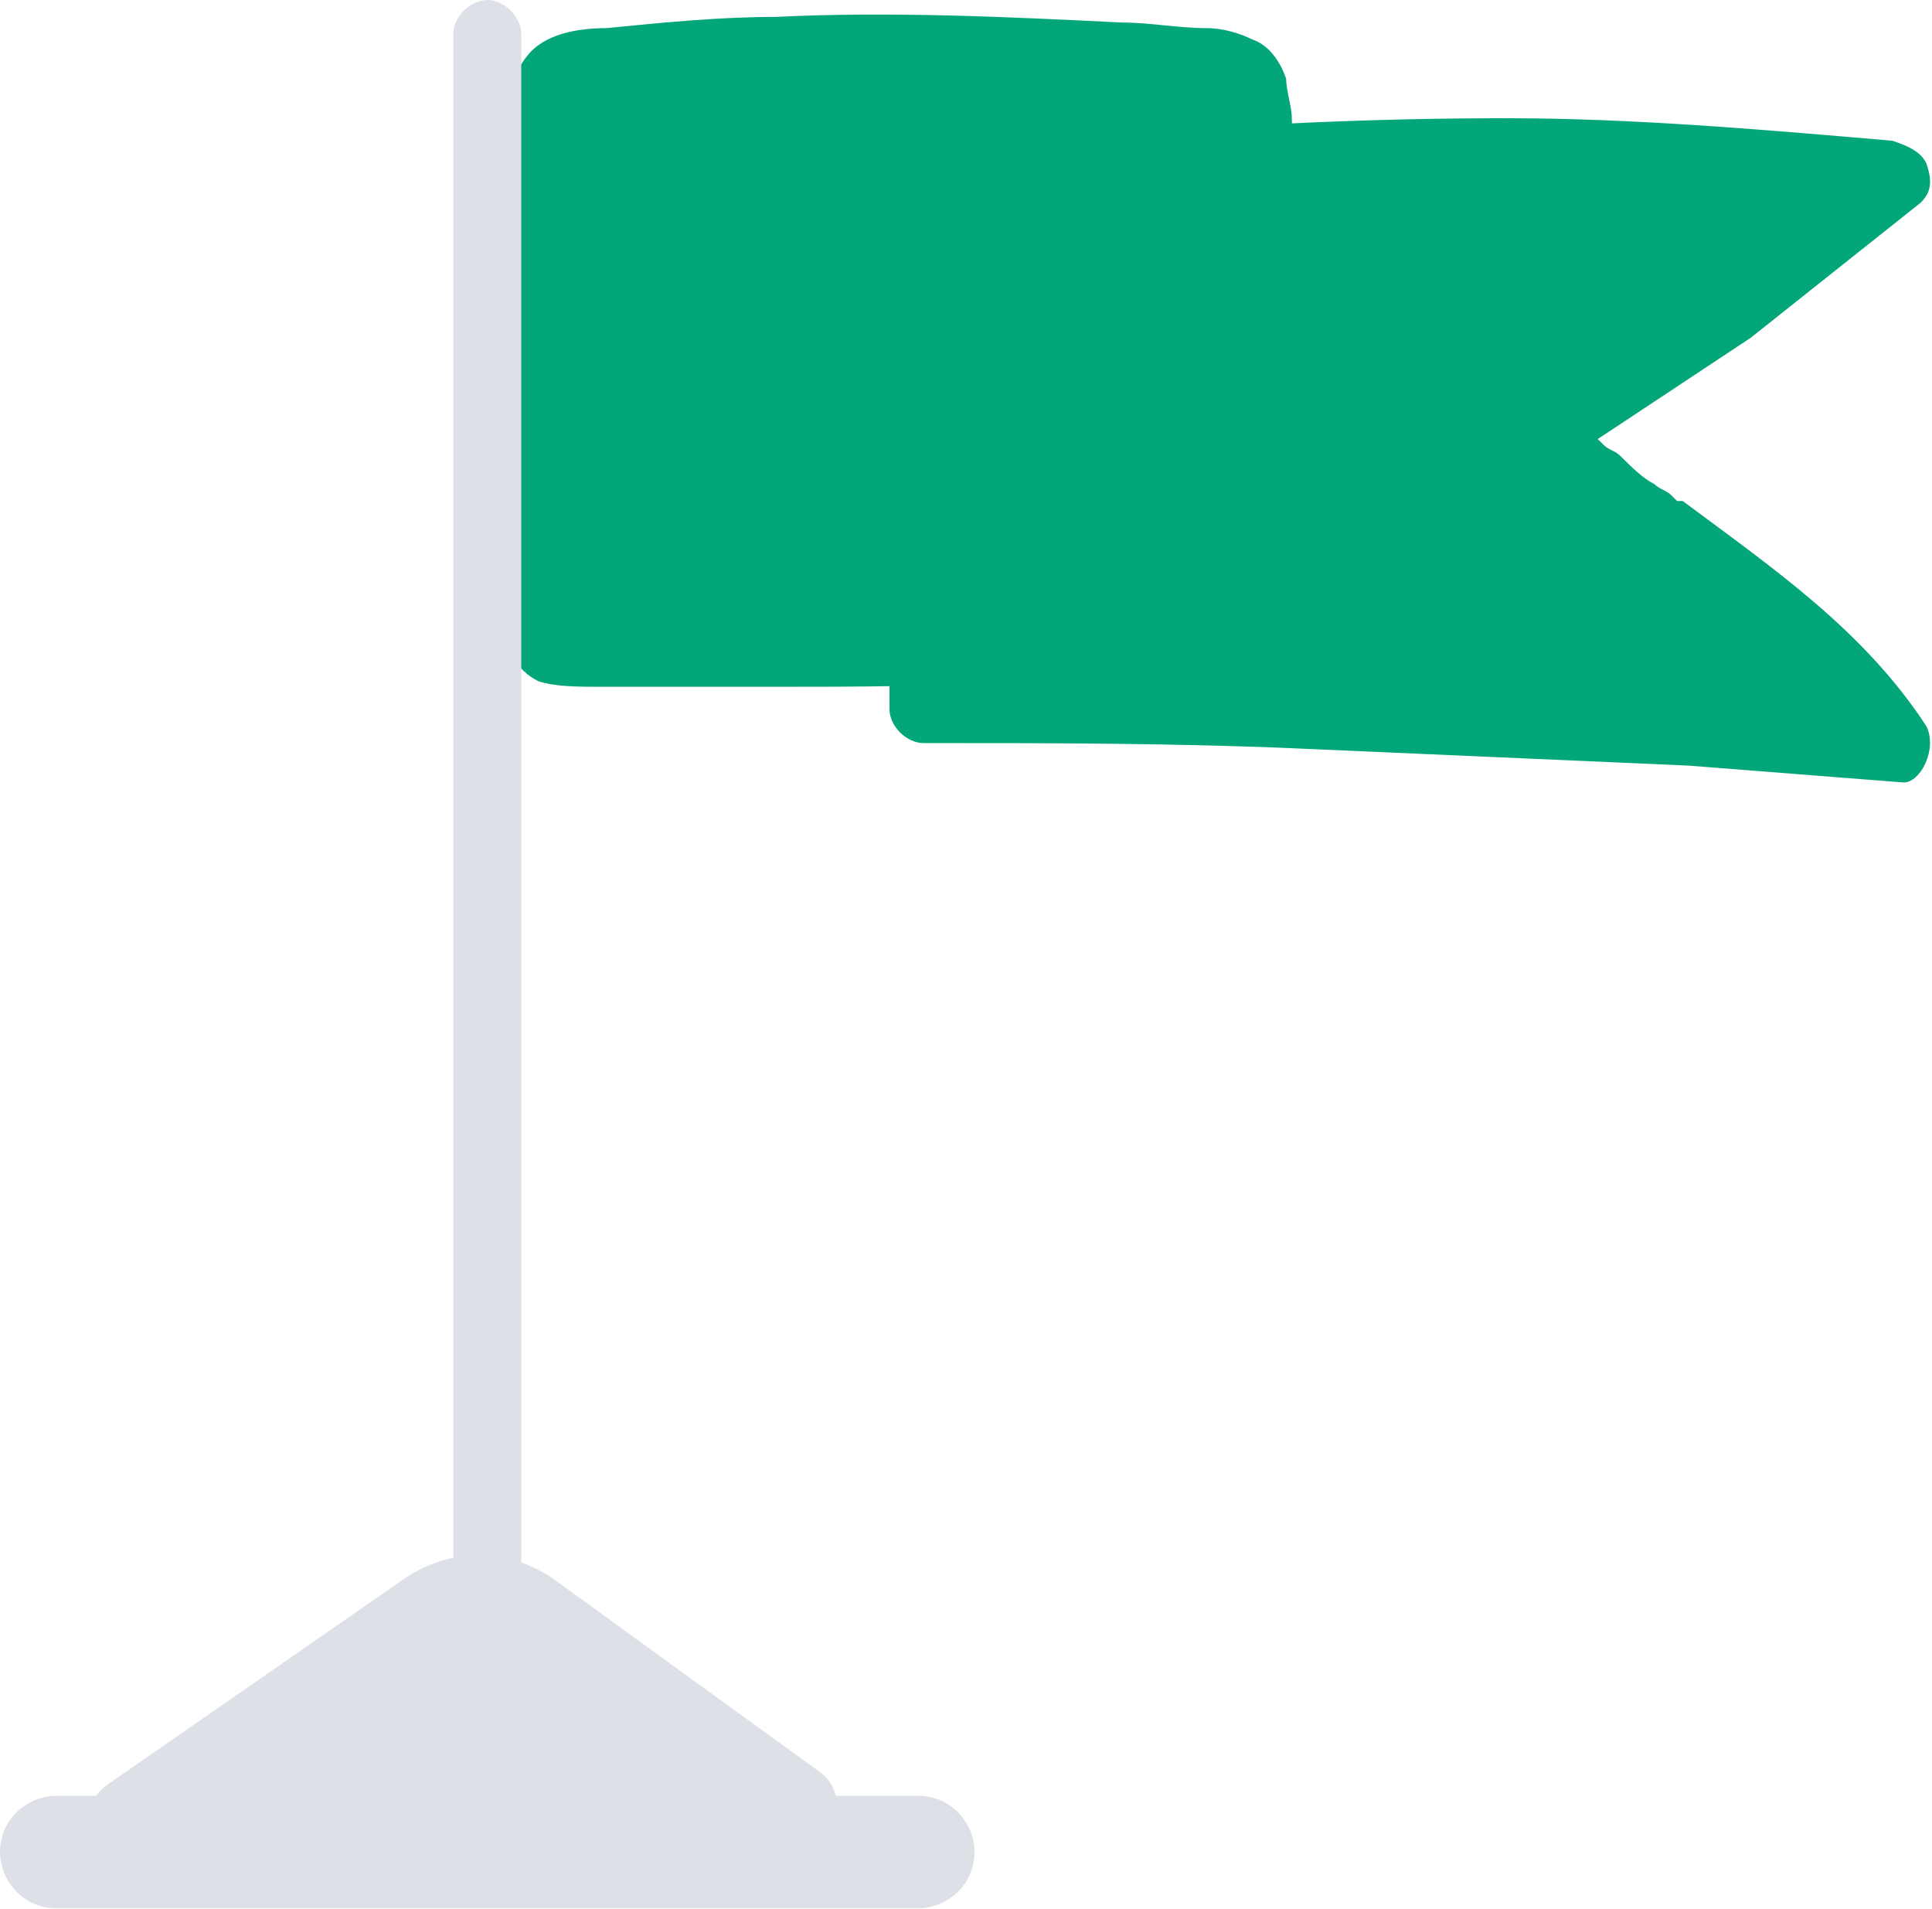
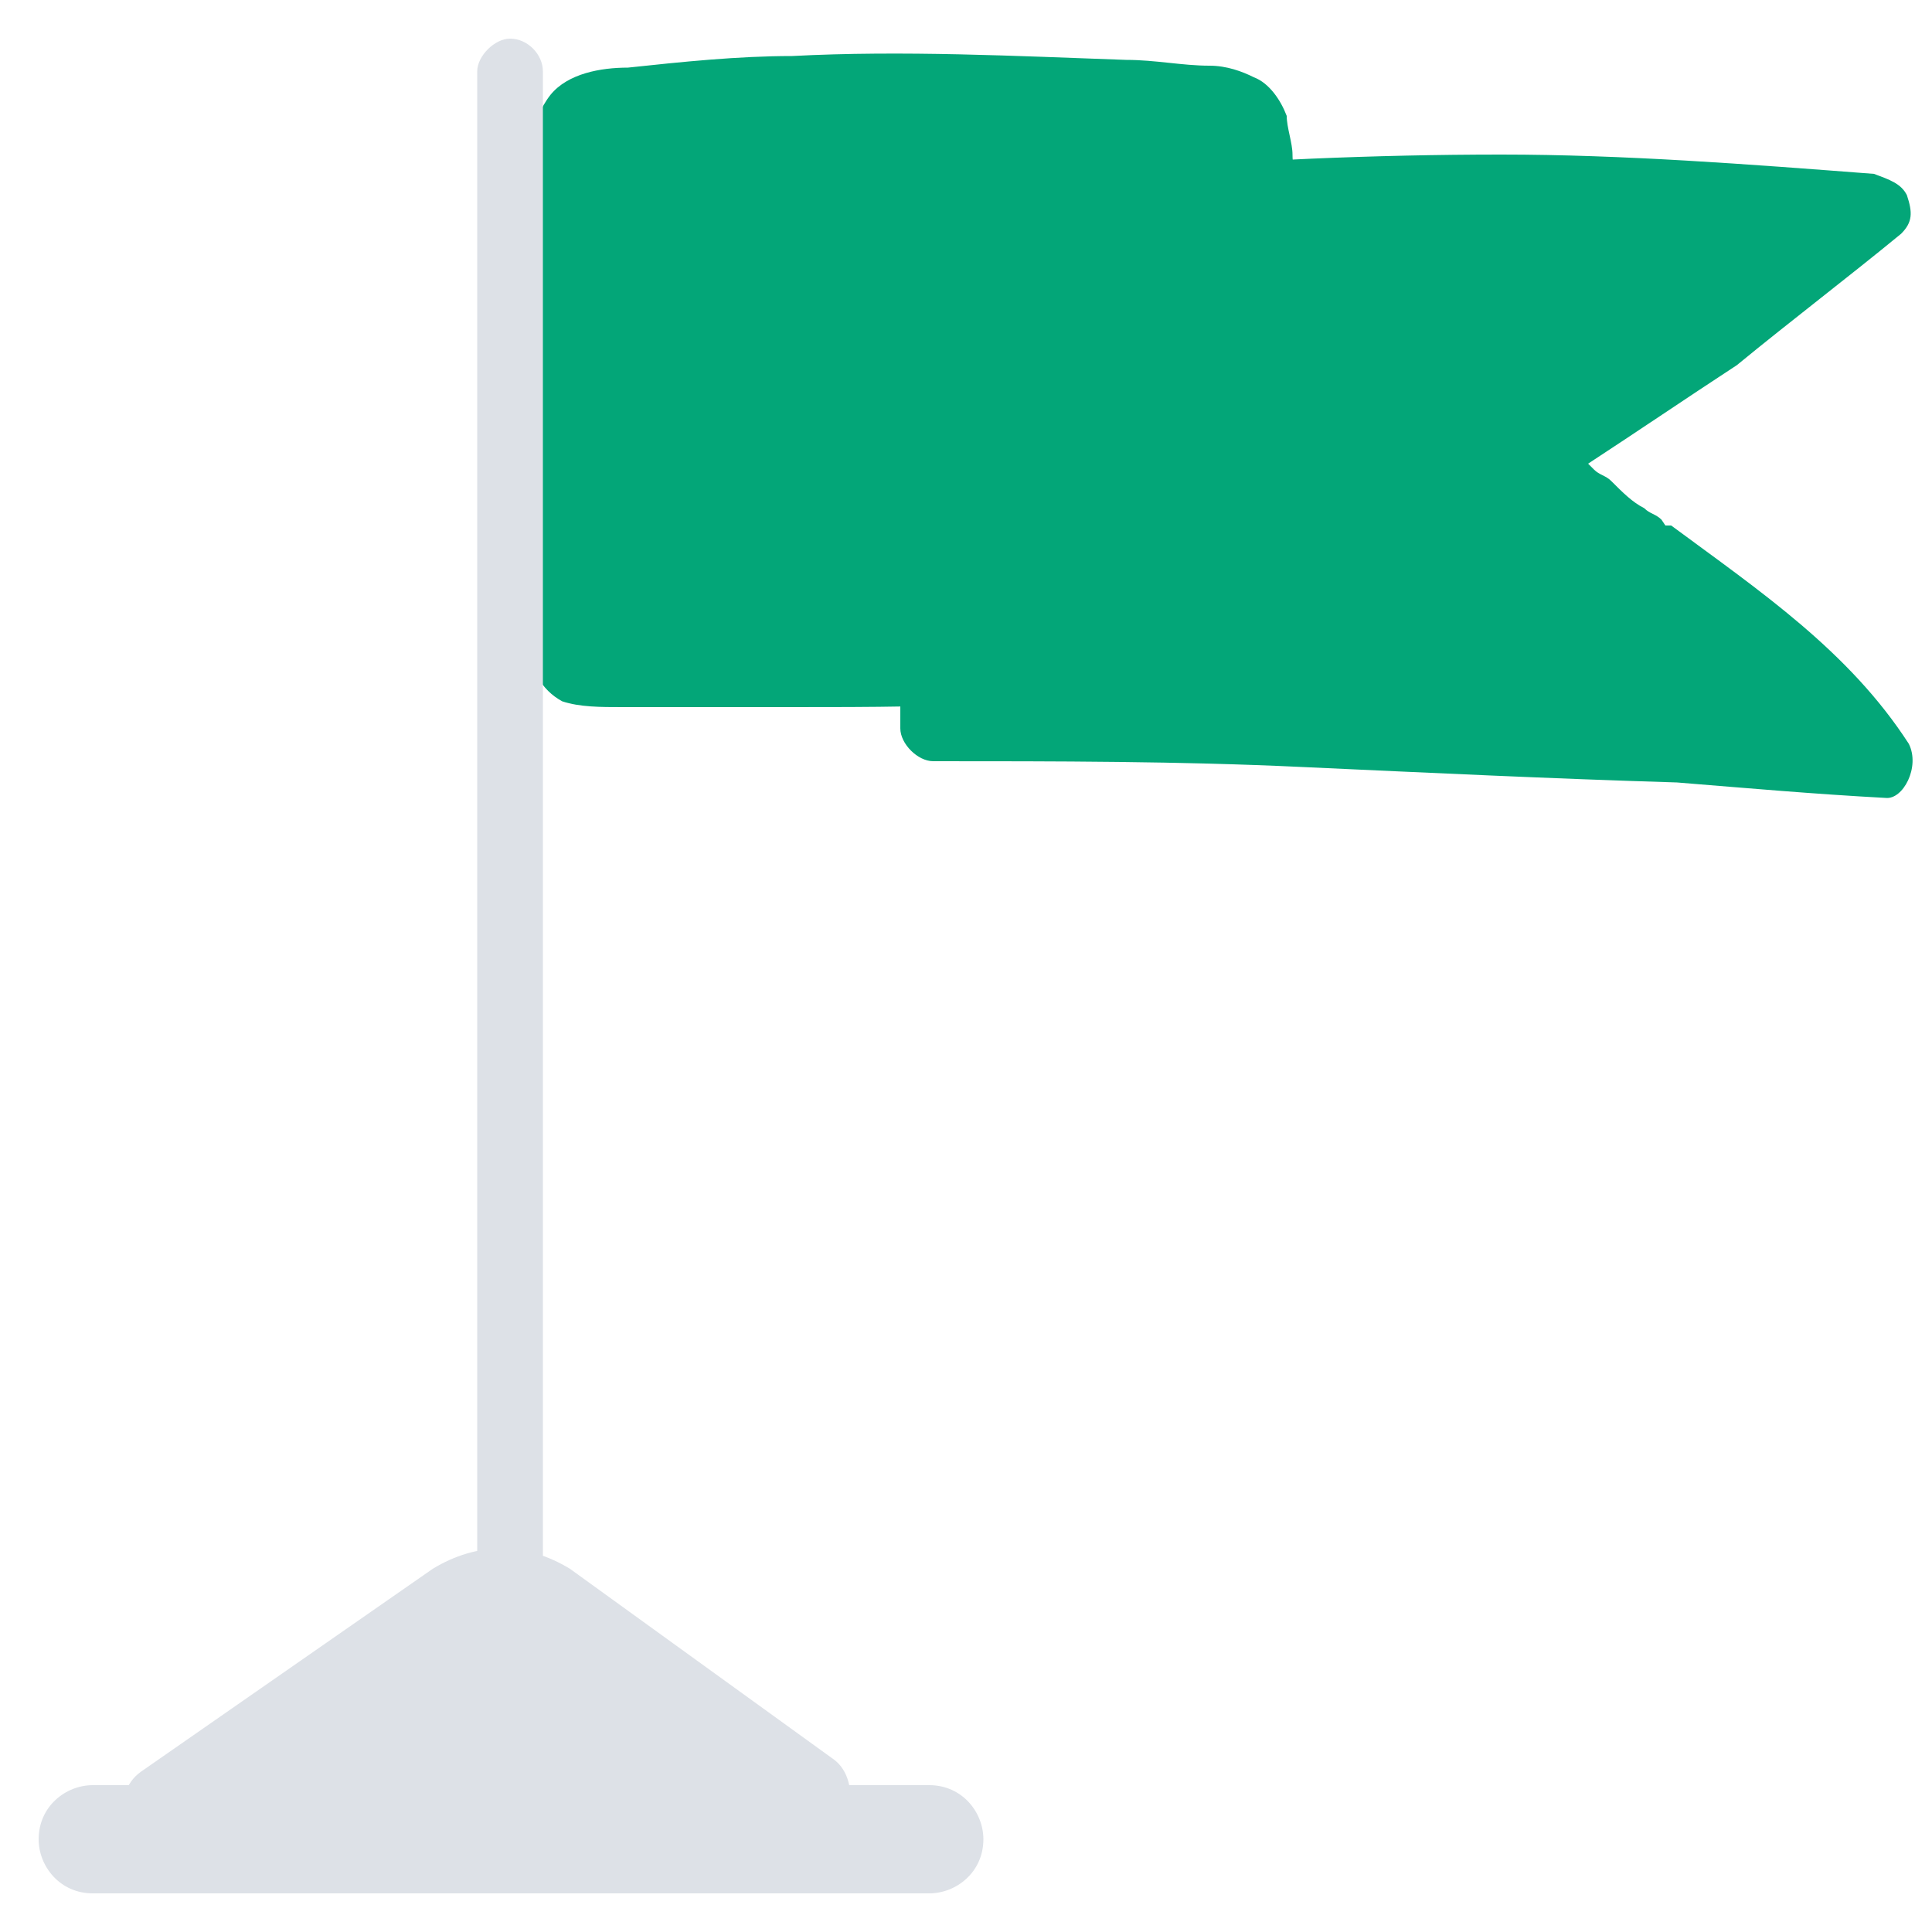
- <svg xmlns="http://www.w3.org/2000/svg" width="81" height="80" viewBox="0 0 81 80" fill="none">
-   <path d="M80.763 30.443C78.151 26.431 74.35 23.835 70.549 21.003C70.549 21.003 70.549 21.003 70.312 21.003L70.074 20.767C69.837 20.531 69.599 20.531 69.362 20.295C68.886 20.059 68.411 19.587 67.936 19.115C67.699 18.879 67.461 18.88 67.224 18.643L66.986 18.407C69.124 16.991 71.262 15.576 73.4 14.16C75.775 12.272 78.151 10.384 80.526 8.496C81.001 8.024 81.001 7.552 80.763 6.844C80.526 6.372 80.051 6.136 79.338 5.9C73.875 5.428 68.411 4.956 63.185 4.956C57.722 4.956 52.259 5.192 47.033 5.664C43.945 5.9 40.856 6.372 38.006 6.844H37.769C37.056 6.844 36.343 7.552 36.343 8.26C36.818 13.924 37.056 19.351 37.293 25.015C37.293 26.667 37.293 28.083 37.293 29.735C37.293 30.443 38.006 31.151 38.719 31.151C43.945 31.151 49.408 31.151 54.634 31.387C60.097 31.623 65.323 31.859 70.787 32.095C73.875 32.331 76.725 32.567 79.813 32.803C80.526 32.803 81.239 31.387 80.763 30.443Z" fill="#03A678" />
-   <path d="M54.635 10.855C54.635 9.676 54.397 8.26 54.397 7.08C54.397 6.372 54.16 5.664 54.16 4.956C54.16 4.484 53.922 3.776 53.922 3.304C53.685 2.596 53.21 1.888 52.497 1.652C52.022 1.416 51.309 1.18 50.597 1.18C49.409 1.18 48.221 0.944 47.034 0.944C42.283 0.708 37.294 0.472 32.544 0.708C30.168 0.708 27.793 0.944 25.417 1.18C24.23 1.18 22.804 1.416 22.092 2.36C21.142 3.54 21.142 4.956 21.142 6.372C20.904 10.62 20.666 15.103 21.142 19.351C21.142 20.767 21.142 21.947 21.142 23.363C21.142 24.307 21.142 25.015 21.142 25.959C21.142 27.139 21.616 28.083 22.567 28.555C23.279 28.791 24.23 28.791 25.18 28.791C25.892 28.791 26.843 28.791 27.555 28.791C29.218 28.791 30.881 28.791 32.544 28.791C35.869 28.791 39.195 28.791 42.52 28.555C46.321 28.319 49.884 28.083 53.685 27.611C54.397 27.611 54.872 27.139 55.11 26.195C54.635 21.239 54.872 16.047 54.635 10.855Z" fill="#03A678" />
-   <path d="M5.226 78.112C3.801 78.112 3.088 75.752 4.514 74.808L17.103 66.076C19.004 64.896 21.142 64.896 23.042 66.076L34.444 74.336C35.632 75.28 35.157 77.64 33.731 77.64L5.226 78.112Z" fill="#DDE1E7" />
-   <path d="M20.429 68.672C19.716 68.672 19.003 67.965 19.003 67.257V1.416C19.003 0.708 19.716 0 20.429 0C21.141 0 21.854 0.708 21.854 1.416V67.257C21.854 68.201 21.141 68.672 20.429 68.672Z" fill="#DDE1E7" />
-   <path d="M38.482 80H2.375C0.95 80 0 78.82 0 77.64C0 76.224 1.188 75.28 2.375 75.28H38.482C39.907 75.28 40.857 76.46 40.857 77.64C40.857 79.056 39.67 80 38.482 80Z" fill="#DDE1E7" />
+ <svg xmlns="http://www.w3.org/2000/svg" version="1.1" id="Layer_1" x="0px" y="0px" viewBox="0 0 100 100" style="enable-background:new 0 0 100 100;" xml:space="preserve">
+   <style type="text/css">
+ 	.st0{fill:#03A678;}
+ 	.st1{fill:#DDE1E7;}
+ </style>
+   <path class="st0" d="M98.8,38.5c-3.1-4.8-7.7-7.9-12.3-11.3c0,0,0,0-0.3,0L86,26.9c-0.3-0.3-0.6-0.3-0.9-0.6  c-0.6-0.3-1.1-0.8-1.7-1.4c-0.3-0.3-0.6-0.3-0.9-0.6l-0.3-0.3c2.6-1.7,5.1-3.4,7.7-5.1c2.8-2.3,5.7-4.5,8.5-6.8  c0.6-0.6,0.6-1.1,0.3-2c-0.3-0.6-0.9-0.8-1.7-1.1C90.5,8.5,84,8,77.7,8c-6.6,0-13.1,0.3-19.4,0.8c-3.7,0.3-7.4,0.8-10.8,1.4h-0.3  c-0.9,0-1.7,0.8-1.7,1.7c0.6,6.8,0.9,13.3,1.1,20.1c0,2,0,3.7,0,5.7c0,0.8,0.9,1.7,1.7,1.7c6.3,0,12.8,0,19.1,0.3  c6.6,0.3,12.8,0.6,19.4,0.8c3.7,0.3,7.1,0.6,10.8,0.8C98.5,41.4,99.4,39.7,98.8,38.5z" />
+   <path class="st0" d="M67.5,15c0-1.4-0.3-3.1-0.3-4.5c0-0.8-0.3-1.7-0.3-2.5c0-0.6-0.3-1.4-0.3-2c-0.3-0.8-0.9-1.7-1.7-2  c-0.6-0.3-1.4-0.6-2.3-0.6c-1.4,0-2.8-0.3-4.3-0.3C52.6,2.9,46.7,2.6,41,2.9c-2.8,0-5.7,0.3-8.5,0.6c-1.4,0-3.1,0.3-4,1.4  c-1.1,1.4-1.1,3.1-1.1,4.8c-0.3,5.1-0.6,10.5,0,15.6c0,1.7,0,3.1,0,4.8c0,1.1,0,2,0,3.1c0,1.4,0.6,2.5,1.7,3.1  c0.9,0.3,2,0.3,3.1,0.3c0.9,0,2,0,2.8,0c2,0,4,0,6,0c4,0,8,0,12-0.3c4.6-0.3,8.8-0.6,13.4-1.1c0.9,0,1.4-0.6,1.7-1.7  C67.5,27.5,67.8,21.3,67.5,15z" />
+   <path class="st1" d="M8.2,95.7c-1.7,0-2.6-2.8-0.9-4l15.1-10.5c2.3-1.4,4.8-1.4,7.1,0l13.7,9.9c1.4,1.1,0.9,4-0.9,4L8.2,95.7z" />
+   <path class="st1" d="M26.4,84.4c-0.9,0-1.7-0.8-1.7-1.7v-79c0-0.8,0.9-1.7,1.7-1.7c0.9,0,1.7,0.8,1.7,1.7v79  C28.1,83.8,27.3,84.4,26.4,84.4z" />
+   <path class="st1" d="M48.1,98H4.8c-1.7,0-2.8-1.4-2.8-2.8c0-1.7,1.4-2.8,2.8-2.8h43.3c1.7,0,2.8,1.4,2.8,2.8  C50.9,96.9,49.5,98,48.1,98z" />
</svg>
